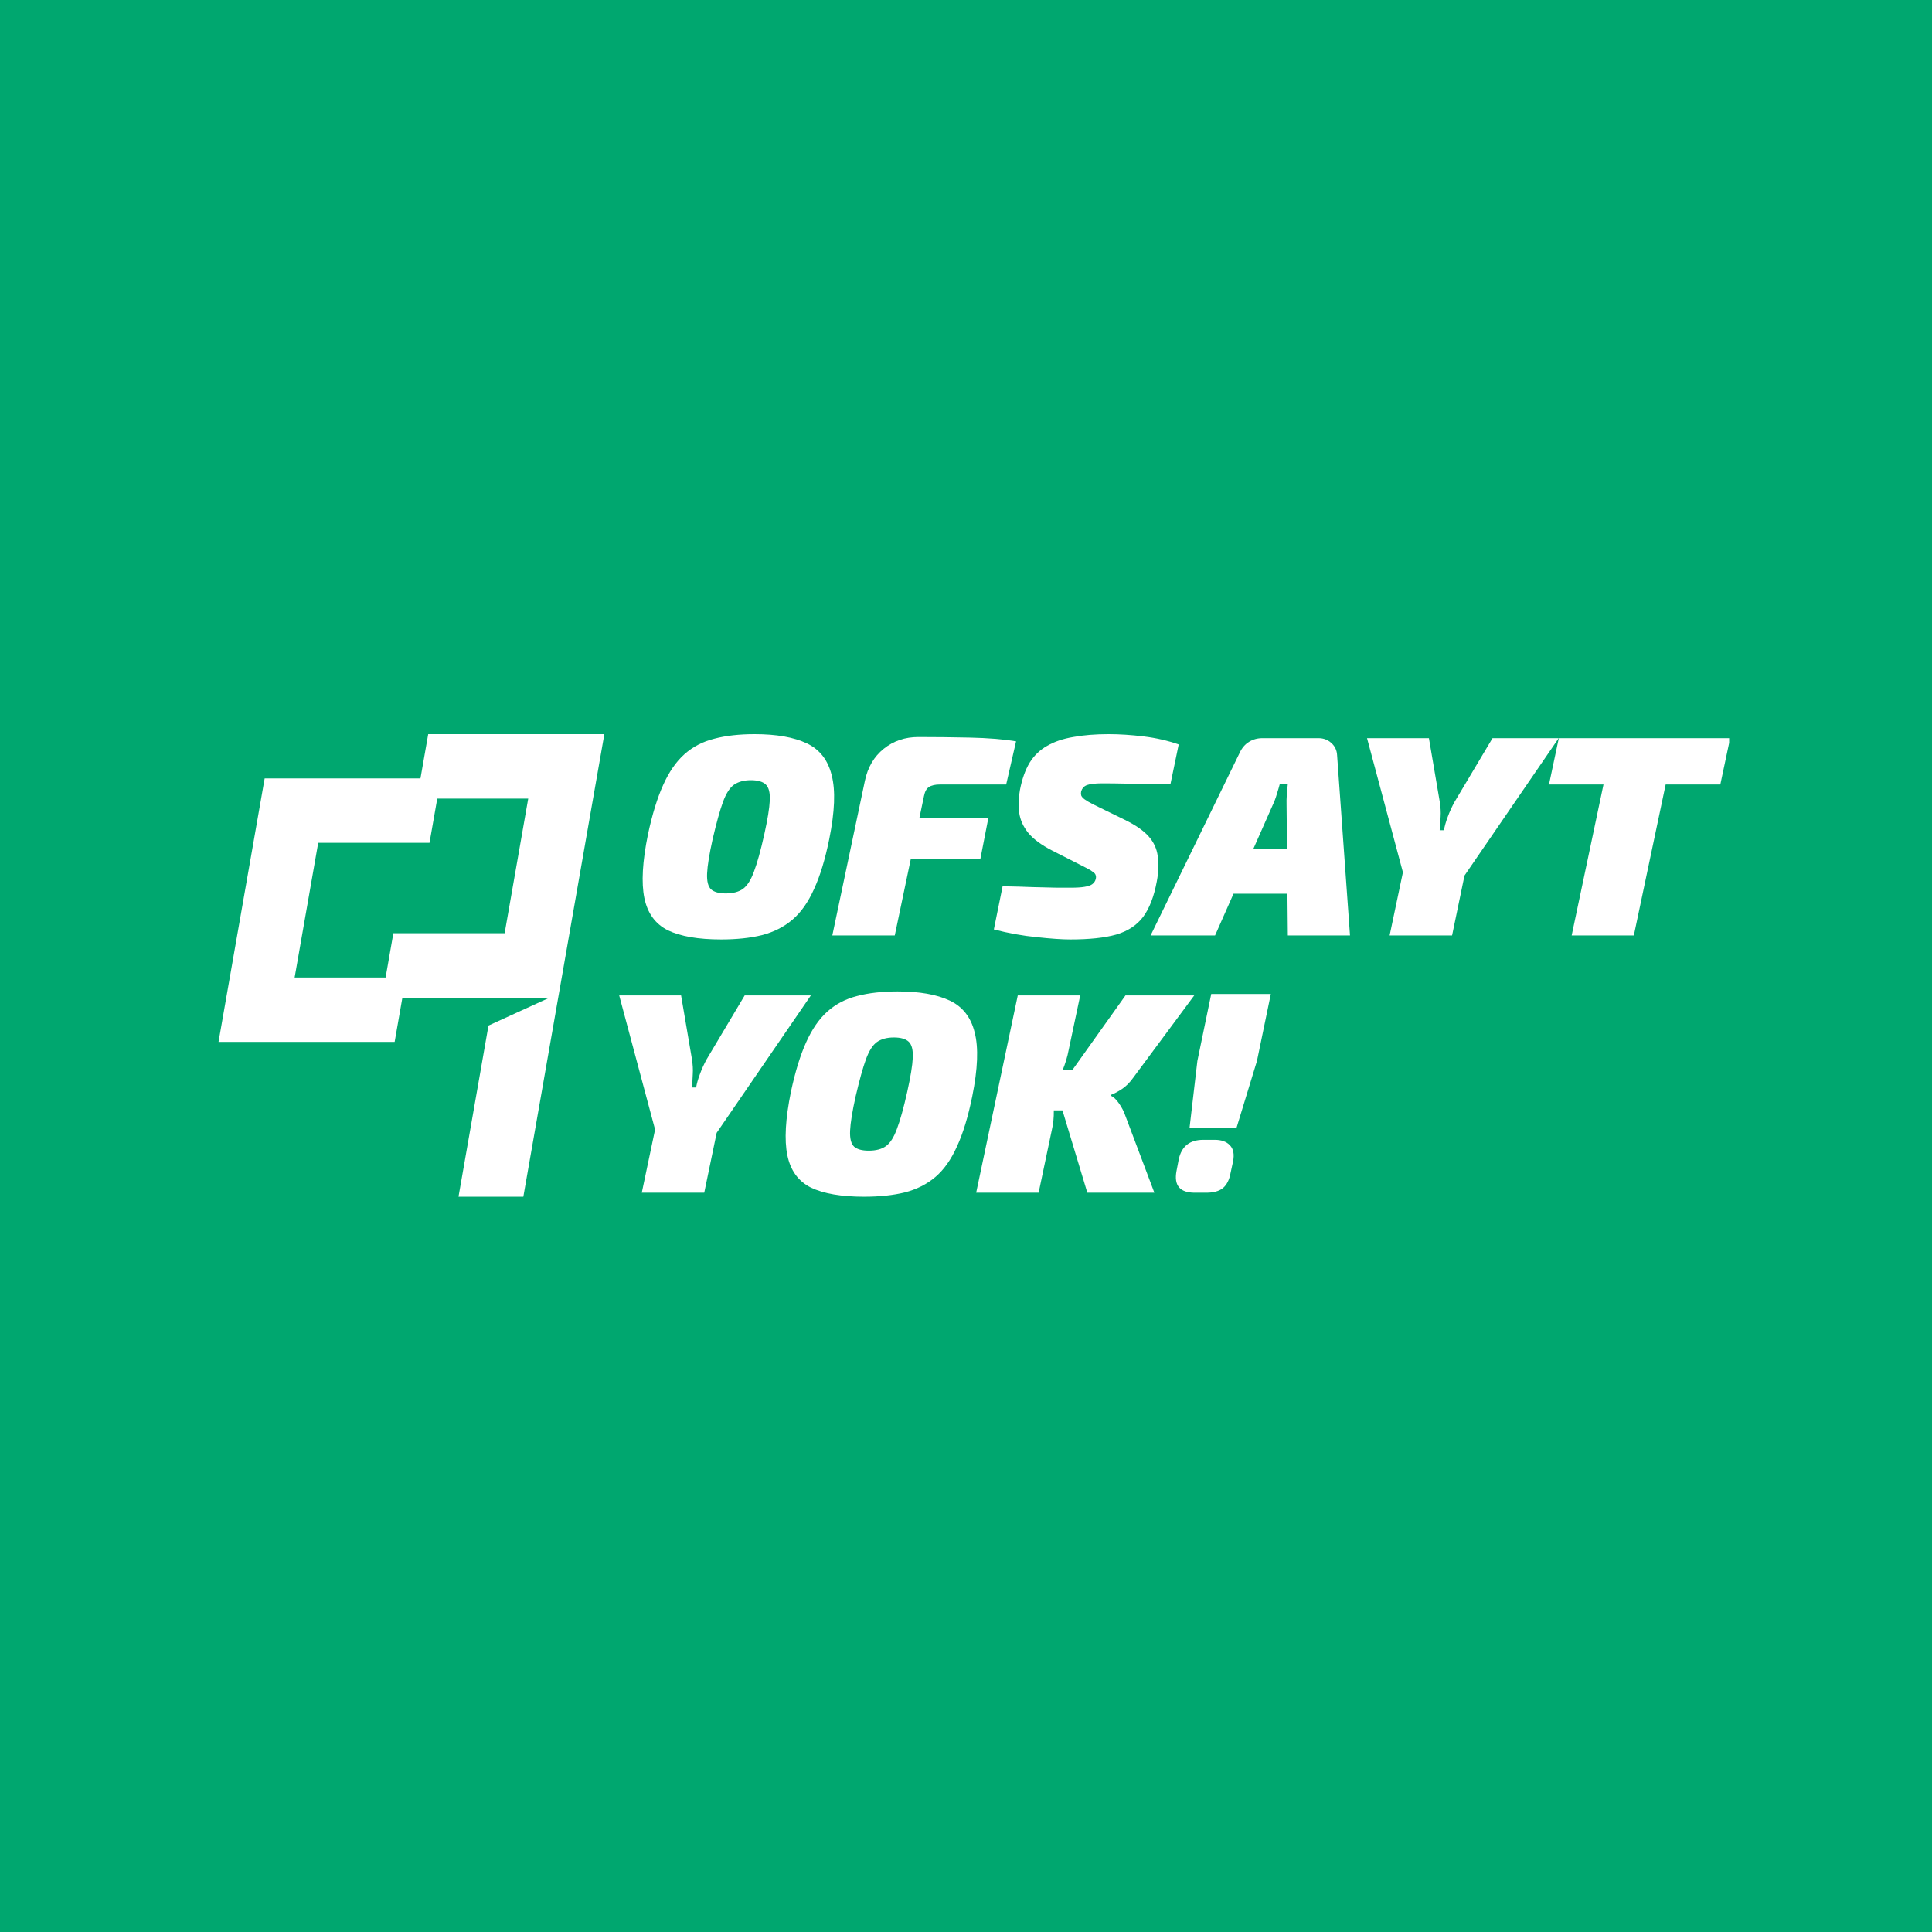
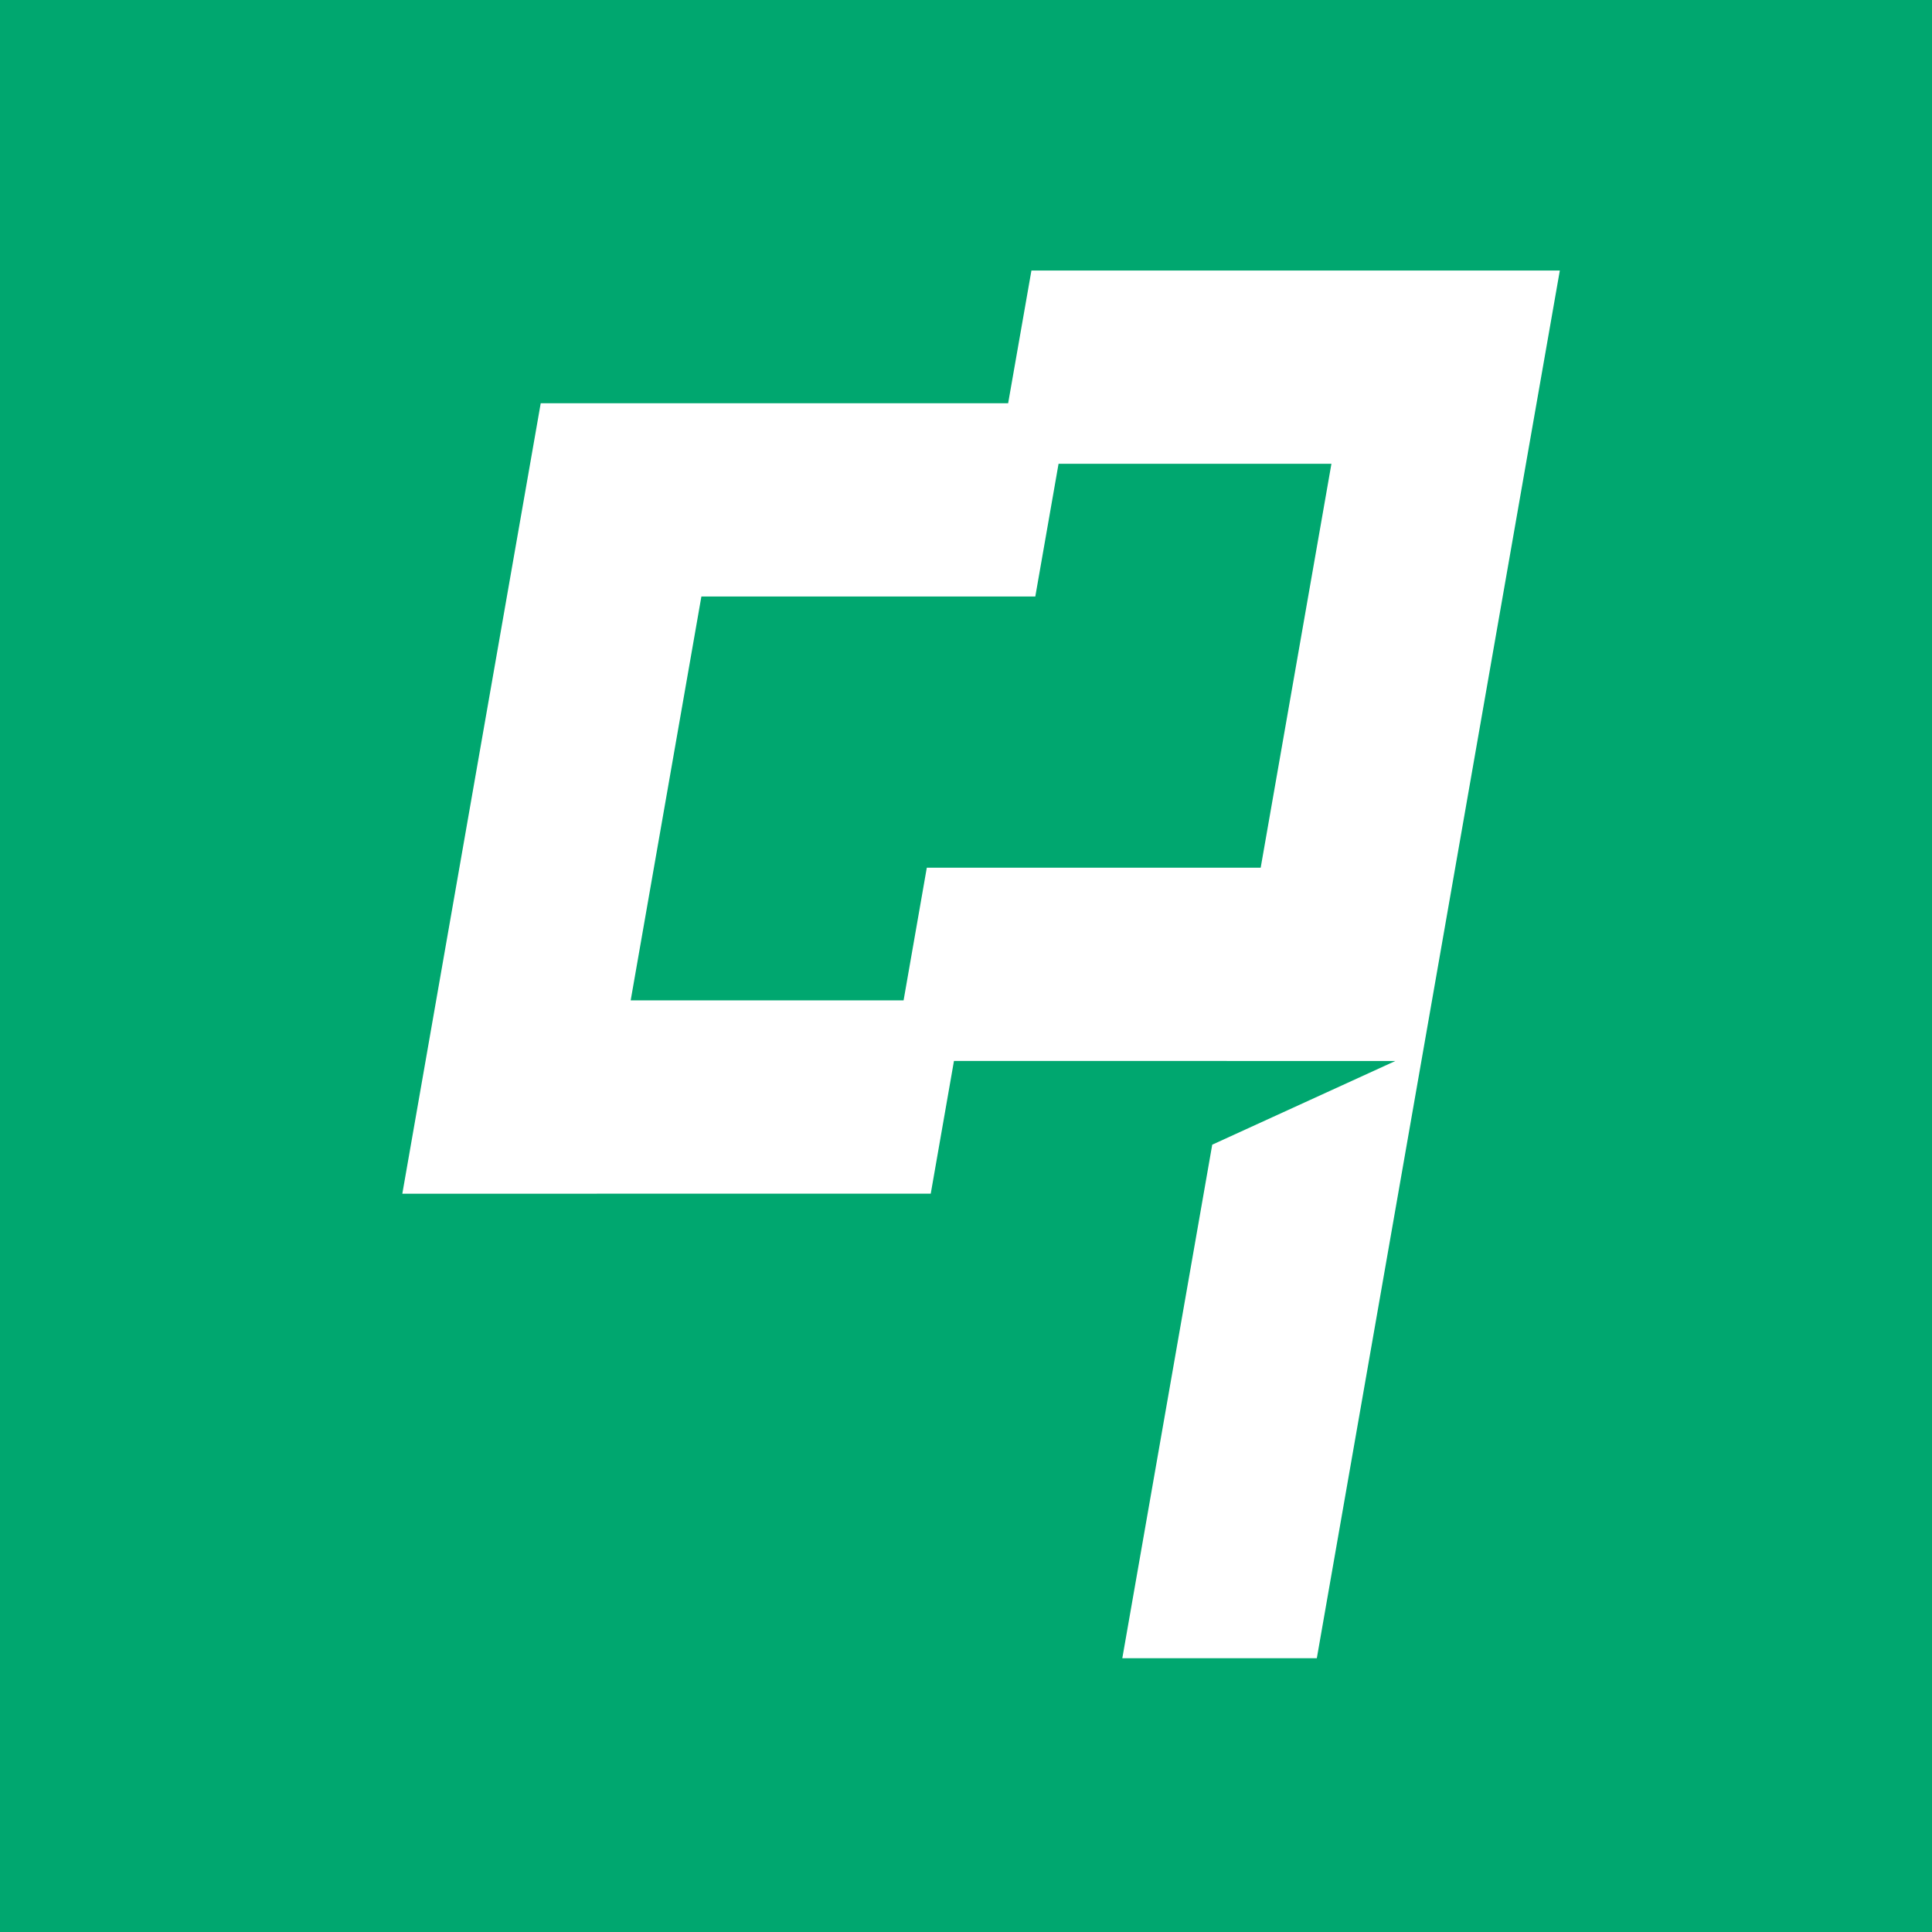
- <svg xmlns="http://www.w3.org/2000/svg" width="400" height="400" viewBox="0 0 400 400" fill="none">
-   <rect width="400" height="400" fill="#00A76F" style="fill:#00A76F;fill:color(display-p3 0 0.655 0.435);fill-opacity:1;" />
-   <g clip-path="url(#clip0_1434_11569)">
-     <path d="M263.11 205.795L260.243 219.647L256.012 233.5H246.284L247.905 219.647L250.772 205.795H263.11ZM251.508 235.986C252.892 235.986 253.934 236.361 254.633 237.111C255.371 237.861 255.589 238.986 255.286 240.485L254.761 242.912C254.506 244.294 253.98 245.32 253.181 245.991C252.386 246.622 251.237 246.938 249.734 246.938H247.361C244.277 246.938 243.018 245.438 243.583 242.439L244.049 240.012C244.633 237.328 246.328 235.986 249.136 235.986H251.508Z" fill="white" style="fill:white;fill-opacity:1;" />
-     <path d="M247.255 206.091L234.614 223.14C233.913 224.127 233.147 224.896 232.317 225.449C231.488 226.001 230.749 226.396 230.099 226.633L230.023 226.87C230.56 227.106 231.116 227.639 231.691 228.468C232.266 229.297 232.701 230.145 232.996 231.013L239 246.938H225.12L218.811 226.041L233.019 206.091H247.255ZM223.647 206.091L221.254 217.398C221 218.779 220.563 220.22 219.944 221.719C219.367 223.179 218.596 224.6 217.629 225.982C217.978 227.205 218.163 228.527 218.182 229.948C218.201 231.369 218.071 232.671 217.79 233.855L215.037 246.938H202.106L210.716 206.091H223.647ZM223.333 221.601L221.627 229.889H214.924L216.63 221.601H223.333Z" fill="white" style="fill:white;fill-opacity:1;" />
-     <path d="M185.849 205.262C190.357 205.262 193.951 205.893 196.631 207.156C199.311 208.419 201.034 210.629 201.802 213.786C202.612 216.904 202.443 221.305 201.294 226.988C200.448 231.171 199.396 234.624 198.138 237.347C196.919 240.071 195.427 242.182 193.661 243.682C191.896 245.181 189.785 246.247 187.328 246.878C184.914 247.47 182.106 247.766 178.903 247.766C174.197 247.766 170.524 247.135 167.884 245.872C165.286 244.57 163.662 242.34 163.013 239.183C162.364 236.025 162.611 231.645 163.754 226.04C164.637 221.897 165.686 218.483 166.902 215.799C168.121 213.076 169.594 210.945 171.323 209.406C173.052 207.866 175.104 206.801 177.478 206.209C179.856 205.577 182.646 205.262 185.849 205.262ZM185.064 214.793C183.64 214.793 182.471 215.108 181.557 215.74C180.683 216.371 179.928 217.555 179.292 219.292C178.657 221.028 177.943 223.594 177.152 226.988C176.46 230.105 176.077 232.473 176.003 234.091C175.93 235.71 176.208 236.815 176.839 237.407C177.473 237.959 178.482 238.235 179.866 238.235C181.368 238.235 182.557 237.92 183.432 237.288C184.306 236.657 185.061 235.473 185.697 233.736C186.374 231.96 187.088 229.395 187.836 226.04C188.529 222.923 188.911 220.574 188.981 218.996C189.055 217.378 188.776 216.273 188.146 215.681C187.515 215.089 186.487 214.793 185.064 214.793Z" fill="white" style="fill:white;fill-opacity:1;" />
-     <path d="M167.881 206.091L148.197 234.802L135.863 234.743L128.198 206.091H141.011L143.24 219.174C143.434 220.358 143.497 221.423 143.431 222.37C143.405 223.318 143.34 224.245 143.237 225.153H144.126C144.263 224.324 144.526 223.397 144.914 222.37C145.305 221.305 145.772 220.279 146.316 219.292L154.179 206.091H167.881ZM149.833 227.521L145.806 246.938H132.875L136.961 227.521H149.833Z" fill="white" style="fill:white;fill-opacity:1;" />
-     <path d="M346.879 152.829L338.269 193.676H325.397L334.007 152.829H346.879ZM358.209 152.829L356.174 162.419H320.702L322.737 152.829H358.209Z" fill="white" style="fill:white;fill-opacity:1;" />
-     <path d="M322.712 152.829L303.028 181.54L290.694 181.481L283.029 152.829H295.842L298.071 165.912C298.265 167.096 298.329 168.162 298.262 169.109C298.236 170.056 298.171 170.983 298.068 171.891H298.957C299.094 171.062 299.357 170.135 299.745 169.109C300.136 168.043 300.603 167.017 301.147 166.03L309.01 152.829H322.712ZM304.664 174.259L300.637 193.676H287.706L291.793 174.259H304.664Z" fill="white" style="fill:white;fill-opacity:1;" />
-     <path d="M272.988 152.829C274.017 152.829 274.903 153.165 275.647 153.835C276.391 154.506 276.786 155.355 276.833 156.381L279.504 193.676H266.632L266.372 166.859C266.348 166.07 266.363 165.3 266.415 164.55C266.468 163.801 266.54 163.051 266.632 162.301H264.971C264.808 162.932 264.6 163.643 264.347 164.432C264.137 165.182 263.846 165.951 263.474 166.741L251.566 193.676H238.22L256.639 155.907C257.106 154.881 257.753 154.112 258.58 153.599C259.407 153.086 260.334 152.829 261.362 152.829H272.988ZM273.348 175.68L271.626 185.033H250.094L251.875 175.68H273.348Z" fill="white" style="fill:white;fill-opacity:1;" />
-     <path d="M229.535 152C231.828 152 234.249 152.158 236.798 152.474C239.386 152.789 241.799 153.342 244.037 154.131L242.339 162.301C241.155 162.261 239.753 162.241 238.131 162.241C236.55 162.241 234.889 162.241 233.149 162.241C231.412 162.202 229.693 162.182 227.992 162.182C227.32 162.182 226.744 162.222 226.264 162.301C225.787 162.34 225.386 162.419 225.061 162.537C224.737 162.656 224.467 162.833 224.253 163.07C224.081 163.267 223.944 163.524 223.843 163.84C223.784 164.116 223.785 164.392 223.844 164.669C223.944 164.945 224.181 165.221 224.558 165.497C224.934 165.774 225.503 166.109 226.267 166.504L232.92 169.76C235.099 170.825 236.721 171.95 237.785 173.134C238.849 174.318 239.485 175.679 239.694 177.219C239.945 178.718 239.882 180.475 239.504 182.487C238.93 185.605 237.987 188.052 236.677 189.828C235.369 191.564 233.504 192.788 231.082 193.498C228.702 194.169 225.535 194.505 221.58 194.505C219.88 194.505 217.577 194.347 214.673 194.031C211.806 193.755 208.838 193.222 205.769 192.433L207.58 183.494C209.871 183.533 211.983 183.592 213.915 183.671C215.889 183.711 217.547 183.75 218.889 183.79C220.234 183.79 221.163 183.79 221.677 183.79C222.903 183.79 223.856 183.73 224.537 183.612C225.257 183.494 225.783 183.316 226.116 183.079C226.491 182.803 226.732 182.468 226.839 182.073C226.943 181.718 226.944 181.422 226.842 181.185C226.779 180.948 226.597 180.731 226.294 180.534C225.994 180.297 225.577 180.04 225.043 179.764L217.826 176.094C215.612 174.949 213.976 173.746 212.918 172.483C211.862 171.18 211.228 169.779 211.017 168.28C210.805 166.78 210.856 165.201 211.17 163.544C211.604 161.294 212.269 159.42 213.165 157.92C214.1 156.42 215.309 155.256 216.79 154.427C218.274 153.559 220.077 152.947 222.198 152.592C224.321 152.197 226.767 152 229.535 152Z" fill="white" style="fill:white;fill-opacity:1;" />
-     <path d="M190.143 152.593C193.662 152.593 197.238 152.633 200.871 152.712C204.503 152.791 207.669 153.047 210.367 153.481L208.318 162.42H194.675C193.608 162.42 192.824 162.598 192.325 162.953C191.828 163.269 191.489 163.88 191.307 164.788L185.253 193.677H172.322L179.07 161.651C179.661 158.849 180.962 156.638 182.974 155.02C184.985 153.402 187.374 152.593 190.143 152.593ZM178.531 169.346H204.631L202.967 177.871H176.69L178.531 169.346Z" fill="white" style="fill:white;fill-opacity:1;" />
-     <path d="M156.243 152C160.751 152 164.345 152.631 167.025 153.894C169.705 155.157 171.428 157.367 172.196 160.525C173.006 163.642 172.837 168.043 171.688 173.726C170.842 177.909 169.79 181.363 168.532 184.086C167.313 186.809 165.821 188.92 164.055 190.42C162.29 191.92 160.179 192.985 157.722 193.617C155.308 194.209 152.5 194.505 149.297 194.505C144.591 194.505 140.918 193.873 138.278 192.61C135.68 191.308 134.056 189.078 133.407 185.921C132.758 182.764 133.005 178.383 134.148 172.779C135.031 168.635 136.08 165.221 137.296 162.537C138.515 159.814 139.988 157.683 141.717 156.144C143.446 154.605 145.498 153.539 147.872 152.947C150.25 152.316 153.04 152 156.243 152ZM155.458 161.531C154.034 161.531 152.865 161.847 151.951 162.478C151.077 163.11 150.322 164.294 149.686 166.03C149.051 167.767 148.337 170.332 147.547 173.726C146.854 176.844 146.471 179.212 146.397 180.83C146.324 182.448 146.602 183.553 147.233 184.145C147.867 184.697 148.876 184.974 150.26 184.974C151.762 184.974 152.951 184.658 153.826 184.026C154.7 183.395 155.455 182.211 156.091 180.475C156.769 178.699 157.482 176.133 158.23 172.779C158.923 169.661 159.305 167.313 159.375 165.734C159.449 164.116 159.17 163.011 158.54 162.419C157.909 161.827 156.882 161.531 155.458 161.531Z" fill="white" style="fill:white;fill-opacity:1;" />
-     <path d="M122.788 165.341H122.787L117.906 193.217H117.907L115.571 206.556H115.57L108.352 247.77H94.929L101.134 212.331L113.77 206.556H83.312L81.708 215.714H58.665L58.665 215.715H45.242L54.795 161.159H87.053L88.658 152.001H125.125L122.788 165.341ZM88.926 174.499H65.883L61.002 202.374H79.837L81.441 193.217H104.482L109.364 165.341H90.529L88.926 174.499Z" fill="white" style="fill:white;fill-opacity:1;" />
-   </g>
-   <defs>
-     <clipPath id="clip0_1434_11569">
-       <rect width="315" height="96" fill="white" style="fill:white;fill-opacity:1;" transform="translate(43 152)" />
-     </clipPath>
-   </defs>
+ <svg xmlns="http://www.w3.org/2000/svg" width="64" height="64" viewBox="0 0 64 64">
+   <rect width="64" height="64" fill="#00A76F" />
+   <svg x="12.251" y="8.96" width="39.497" height="46.08" viewBox="0 0 36 42" overflow="hidden">
+     <g clip-path="url(#clip0_1425_10398)">
+       <path d="M96.299 23.535L95.044 29.596L93.193 35.656H88.937L89.647 29.596L90.901 23.535H96.299ZM91.223 36.744C91.828 36.744 92.284 36.908 92.59 37.236C92.913 37.564 93.008 38.056 92.876 38.712L92.646 39.774C92.534 40.379 92.304 40.828 91.955 41.121C91.607 41.397 91.104 41.535 90.447 41.535H89.409C88.059 41.535 87.508 40.879 87.756 39.567L87.96 38.505C88.215 37.331 88.957 36.744 90.185 36.744H91.223Z" fill="white" style="fill:white;fill-opacity:1;" />
+       <path d="M89.362 23.665L83.832 31.124C83.525 31.555 83.19 31.892 82.827 32.134C82.464 32.375 82.141 32.548 81.856 32.652L81.823 32.755C82.058 32.859 82.302 33.092 82.553 33.455C82.804 33.817 82.995 34.188 83.124 34.568L85.751 41.535H79.678L76.918 32.393L83.134 23.665H89.362ZM79.033 23.665L77.987 28.611C77.875 29.216 77.684 29.846 77.413 30.502C77.161 31.141 76.824 31.762 76.401 32.367C76.554 32.902 76.634 33.48 76.643 34.102C76.651 34.724 76.594 35.293 76.471 35.811L75.267 41.535H69.609L73.376 23.665H79.033ZM78.896 30.45L78.15 34.076H75.217L75.964 30.45H78.896Z" fill="white" style="fill:white;fill-opacity:1;" />
+       <path d="M62.497 23.302C64.469 23.302 66.041 23.578 67.214 24.131C68.386 24.683 69.14 25.65 69.476 27.032C69.831 28.396 69.757 30.321 69.254 32.807C68.884 34.637 68.424 36.148 67.873 37.34C67.34 38.531 66.687 39.455 65.915 40.111C65.142 40.767 64.219 41.233 63.144 41.509C62.088 41.768 60.859 41.898 59.458 41.898C57.399 41.898 55.792 41.621 54.637 41.069C53.5 40.499 52.79 39.524 52.506 38.142C52.222 36.761 52.33 34.844 52.83 32.393C53.216 30.58 53.675 29.086 54.207 27.912C54.74 26.721 55.385 25.788 56.142 25.115C56.898 24.442 57.796 23.975 58.835 23.716C59.875 23.44 61.095 23.302 62.497 23.302ZM62.153 27.472C61.53 27.472 61.019 27.61 60.619 27.886C60.236 28.163 59.906 28.68 59.628 29.44C59.35 30.2 59.038 31.322 58.692 32.807C58.389 34.171 58.221 35.207 58.189 35.915C58.157 36.623 58.279 37.106 58.555 37.365C58.832 37.607 59.273 37.728 59.879 37.728C60.536 37.728 61.056 37.59 61.439 37.314C61.822 37.037 62.152 36.519 62.43 35.76C62.727 34.983 63.039 33.86 63.366 32.393C63.669 31.029 63.836 30.001 63.867 29.311C63.899 28.603 63.778 28.119 63.502 27.86C63.225 27.601 62.776 27.472 62.153 27.472Z" fill="white" style="fill:white;fill-opacity:1;" />
+       <path d="M54.636 23.665L46.024 36.226L40.628 36.2L37.275 23.665H42.88L43.855 29.388C43.94 29.906 43.968 30.372 43.939 30.787C43.928 31.201 43.899 31.607 43.854 32.004H44.243C44.303 31.642 44.418 31.236 44.588 30.787C44.759 30.321 44.964 29.872 45.201 29.44L48.641 23.665H54.636ZM46.74 33.04L44.978 41.535H39.321L41.109 33.04H46.74Z" fill="white" style="fill:white;fill-opacity:1;" />
+       <path d="M132.947 0.363L129.181 18.233H123.549L127.316 0.363H132.947ZM137.904 0.363L137.014 4.559H121.495L122.385 0.363H137.904Z" fill="white" style="fill:white;fill-opacity:1;" />
+       <path d="M122.374 0.363L113.763 12.924L108.367 12.898L105.013 0.363H110.619L111.594 6.087C111.679 6.605 111.707 7.071 111.678 7.485C111.666 7.9 111.638 8.305 111.592 8.702H111.982C112.042 8.34 112.157 7.934 112.326 7.485C112.497 7.019 112.702 6.57 112.94 6.138L116.38 0.363H122.374ZM114.478 9.738L112.717 18.233H107.059L108.847 9.738H114.478Z" fill="white" style="fill:white;fill-opacity:1;" />
+       <path d="M100.62 0.363C101.07 0.363 101.458 0.51 101.783 0.803C102.109 1.097 102.282 1.468 102.302 1.917L103.471 18.233H97.84L97.726 6.501C97.715 6.156 97.722 5.819 97.745 5.491C97.767 5.163 97.799 4.835 97.839 4.507H97.113C97.041 4.783 96.951 5.094 96.84 5.439C96.748 5.767 96.62 6.104 96.458 6.449L91.248 18.233H85.409L93.468 1.71C93.672 1.261 93.955 0.924 94.317 0.699C94.678 0.475 95.084 0.363 95.534 0.363H100.62ZM100.778 10.36L100.024 14.452H90.604L91.383 10.36H100.778Z" fill="white" style="fill:white;fill-opacity:1;" />
+       <path d="M81.609 0C82.612 0 83.671 0.069 84.786 0.207C85.919 0.345 86.974 0.587 87.954 0.932L87.211 4.506C86.693 4.489 86.079 4.481 85.37 4.481C84.678 4.481 83.951 4.481 83.19 4.481C82.43 4.463 81.678 4.455 80.934 4.455C80.64 4.455 80.388 4.472 80.178 4.506C79.969 4.524 79.794 4.558 79.652 4.61C79.51 4.662 79.392 4.74 79.298 4.843C79.223 4.93 79.163 5.042 79.119 5.18C79.093 5.301 79.093 5.422 79.119 5.542C79.163 5.663 79.267 5.784 79.431 5.905C79.596 6.026 79.845 6.173 80.179 6.345L83.09 7.77C84.043 8.236 84.753 8.728 85.218 9.246C85.684 9.764 85.962 10.36 86.054 11.033C86.163 11.689 86.136 12.458 85.97 13.338C85.719 14.702 85.307 15.773 84.734 16.55C84.161 17.309 83.346 17.845 82.286 18.155C81.244 18.449 79.859 18.596 78.129 18.596C77.385 18.596 76.377 18.527 75.107 18.389C73.852 18.268 72.554 18.035 71.211 17.689L72.004 13.778C73.006 13.796 73.93 13.822 74.775 13.856C75.639 13.873 76.364 13.891 76.951 13.908C77.54 13.908 77.946 13.908 78.171 13.908C78.707 13.908 79.124 13.882 79.422 13.83C79.737 13.778 79.968 13.701 80.113 13.597C80.277 13.476 80.383 13.33 80.429 13.157C80.475 13.002 80.475 12.872 80.431 12.768C80.403 12.665 80.323 12.57 80.191 12.483C80.06 12.38 79.877 12.268 79.644 12.147L76.486 10.541C75.518 10.04 74.802 9.514 74.339 8.961C73.877 8.391 73.6 7.778 73.507 7.122C73.415 6.466 73.437 5.776 73.574 5.05C73.764 4.066 74.055 3.246 74.447 2.59C74.856 1.934 75.385 1.424 76.033 1.062C76.683 0.682 77.471 0.414 78.399 0.259C79.328 0.086 80.398 0 81.609 0Z" fill="white" style="fill:white;fill-opacity:1;" />
+       <path d="M64.375 0.259C65.915 0.259 67.479 0.277 69.069 0.311C70.658 0.346 72.043 0.458 73.223 0.648L72.327 4.559H66.358C65.891 4.559 65.548 4.636 65.33 4.792C65.112 4.93 64.964 5.197 64.884 5.595L62.236 18.233H56.579L59.531 4.222C59.789 2.996 60.359 2.029 61.239 1.321C62.119 0.613 63.164 0.259 64.375 0.259ZM59.295 7.589H70.714L69.986 11.318H58.489L59.295 7.589Z" fill="white" style="fill:white;fill-opacity:1;" />
+       <path d="M49.544 0C51.516 0 53.089 0.276 54.261 0.829C55.434 1.381 56.188 2.348 56.524 3.73C56.878 5.094 56.804 7.019 56.301 9.505C55.931 11.335 55.471 12.846 54.92 14.037C54.387 15.229 53.735 16.153 52.962 16.809C52.19 17.465 51.266 17.931 50.191 18.207C49.135 18.466 47.906 18.596 46.505 18.596C44.446 18.596 42.839 18.32 41.684 17.767C40.548 17.197 39.837 16.222 39.553 14.84C39.269 13.459 39.377 11.543 39.877 9.091C40.264 7.278 40.723 5.784 41.255 4.61C41.788 3.419 42.433 2.486 43.189 1.813C43.946 1.14 44.843 0.673 45.882 0.414C46.922 0.138 48.143 0 49.544 0ZM49.201 4.17C48.578 4.17 48.066 4.308 47.666 4.584C47.284 4.86 46.953 5.378 46.675 6.138C46.398 6.898 46.085 8.02 45.739 9.505C45.436 10.869 45.269 11.905 45.237 12.613C45.204 13.321 45.326 13.804 45.602 14.063C45.88 14.305 46.321 14.426 46.926 14.426C47.584 14.426 48.104 14.288 48.486 14.012C48.869 13.735 49.199 13.217 49.477 12.458C49.774 11.681 50.086 10.558 50.414 9.091C50.717 7.727 50.884 6.699 50.915 6.009C50.947 5.301 50.825 4.817 50.549 4.558C50.273 4.299 49.823 4.17 49.201 4.17Z" fill="white" style="fill:white;fill-opacity:1;" />
+       <path d="M35.93 0.001L34.907 5.836L32.772 18.032L32.452 19.861L31.75 23.869L28.593 41.9H22.72L25.435 26.395L30.962 23.869H25.877L25.877 23.867H17.637L16.936 27.874H6.854L6.854 27.875H0.981L5.16 4.008H19.273L19.976 0.001H35.93ZM20.093 9.843H10.011L7.876 22.038H16.116L16.817 18.032H26.898L29.034 5.836H20.795L20.093 9.843Z" fill="white" style="fill:white;fill-opacity:1;" />
+     </g>
+     <defs>
+       <clipPath id="clip0_1425_10398">
+         <rect width="138" height="42" fill="white" style="fill:white;fill-opacity:1;" />
+       </clipPath>
+     </defs>
+   </svg>
</svg>
